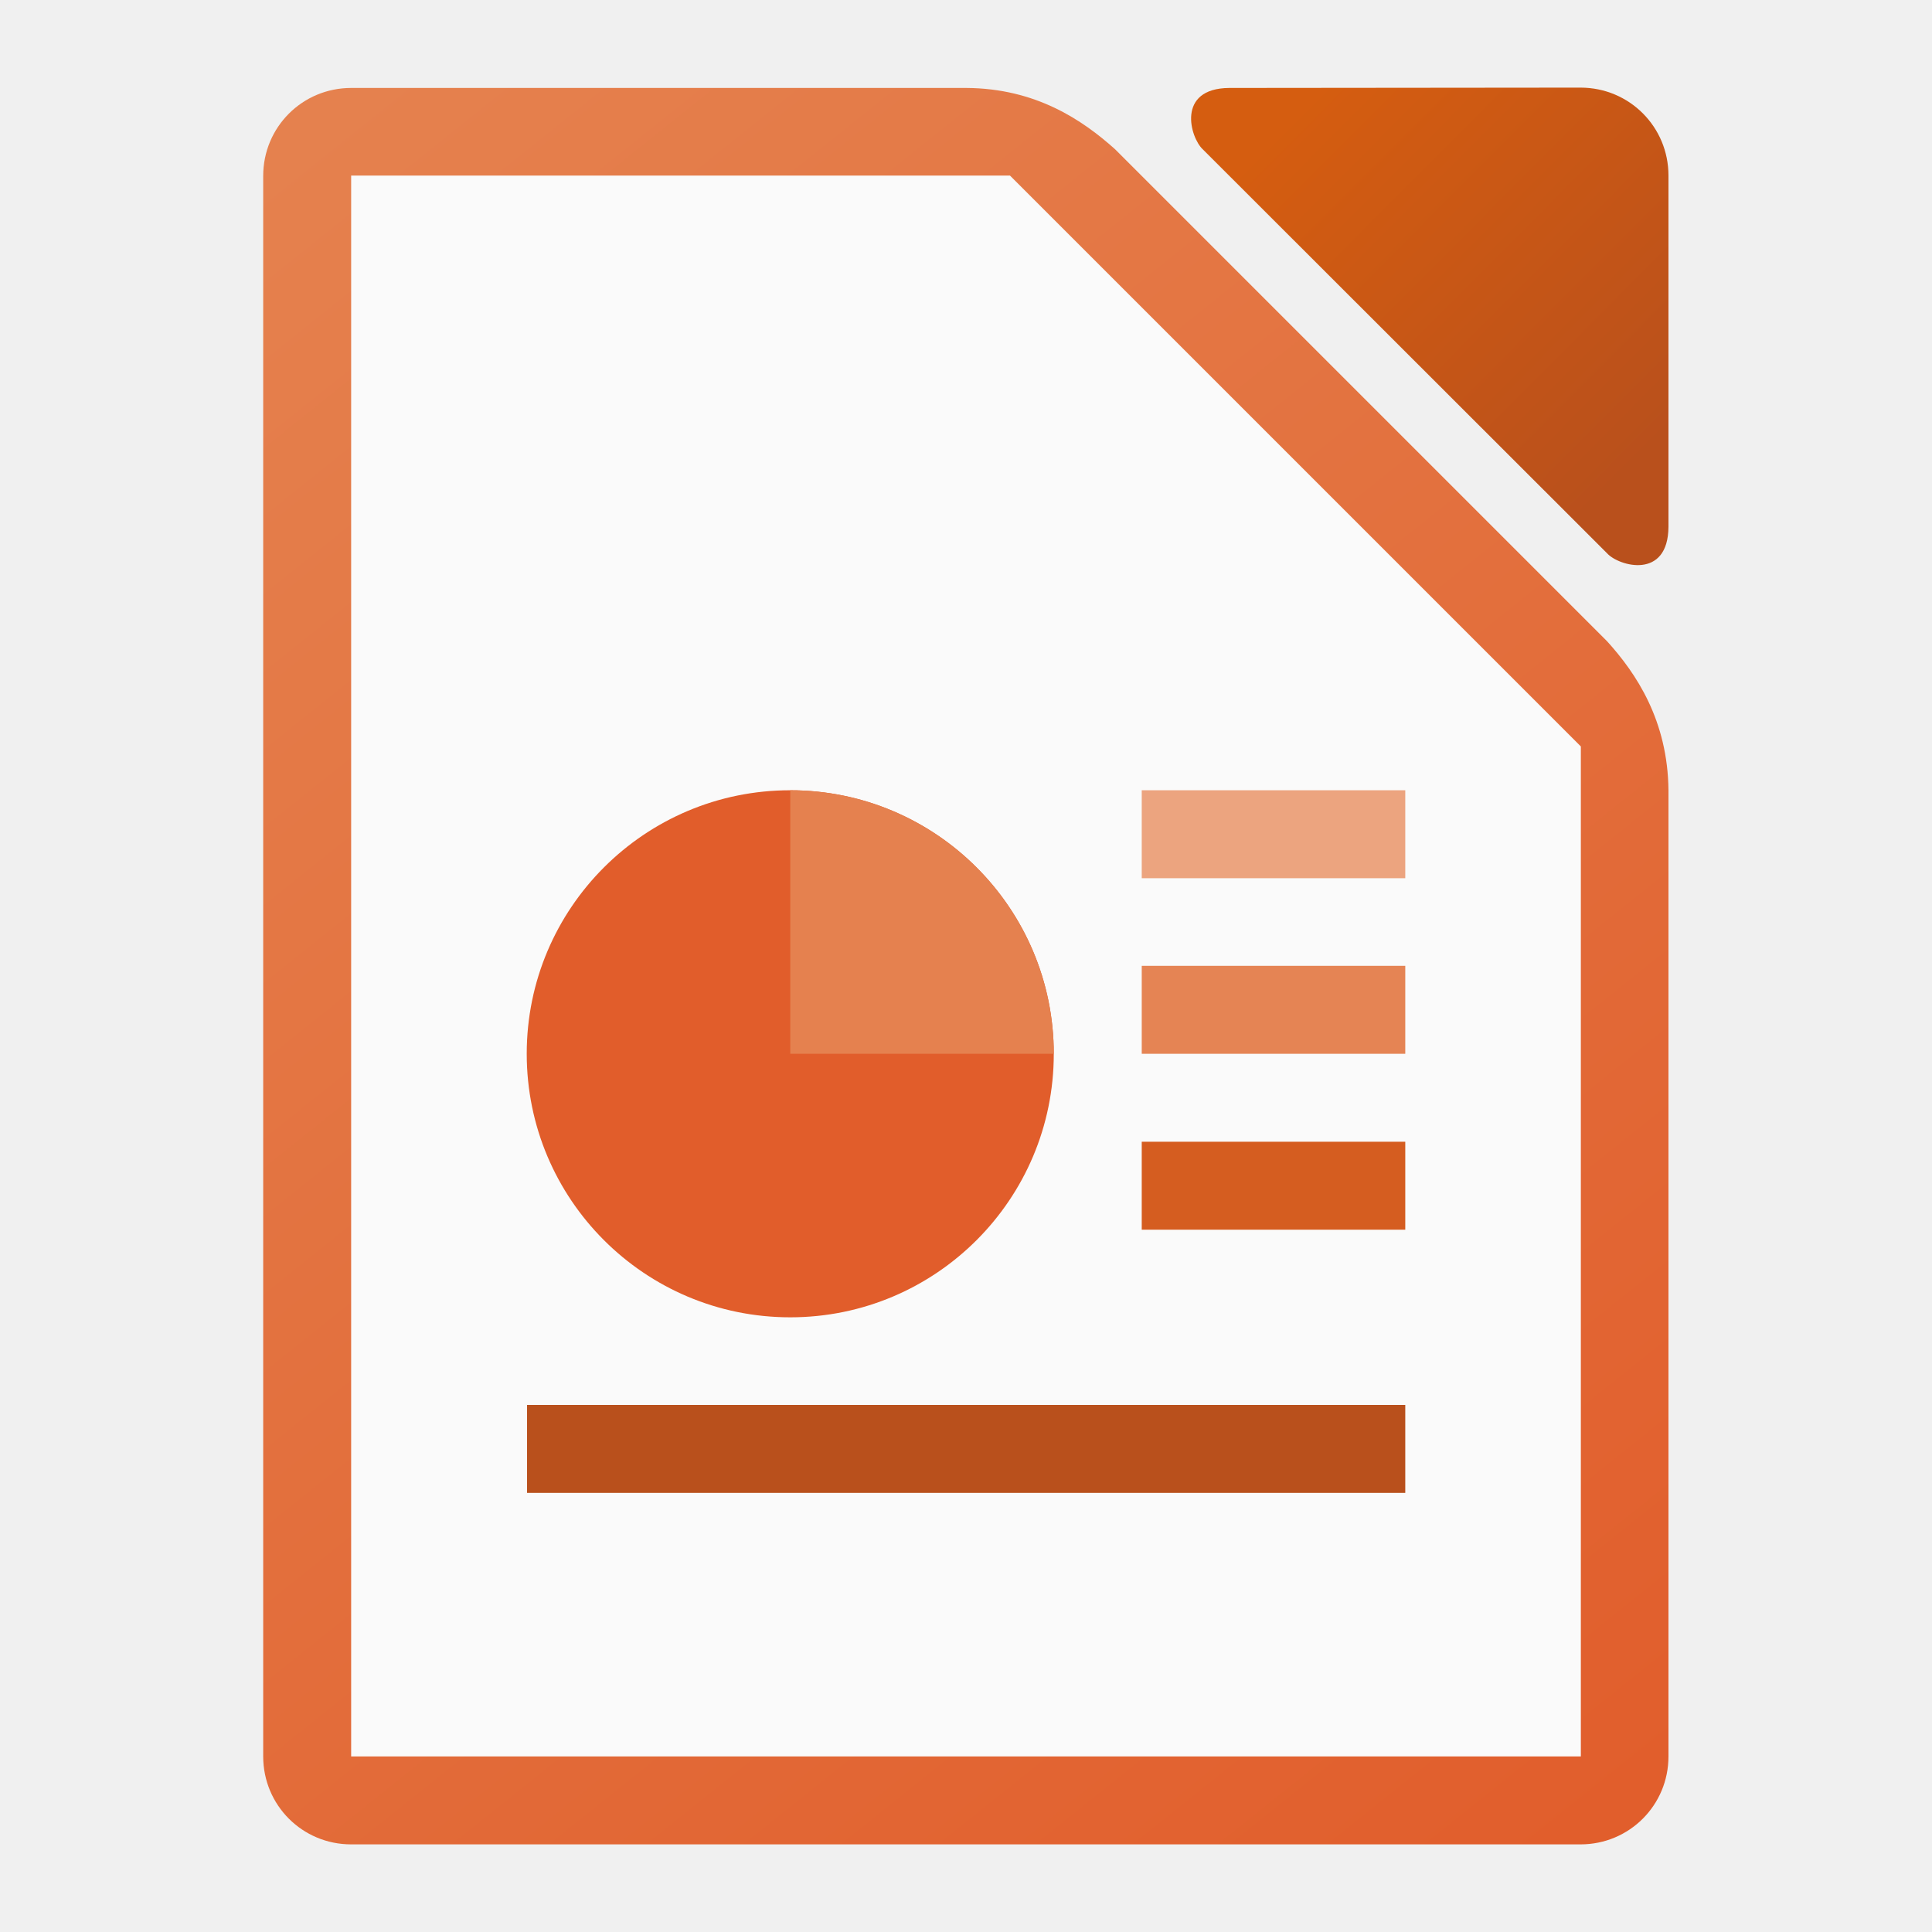
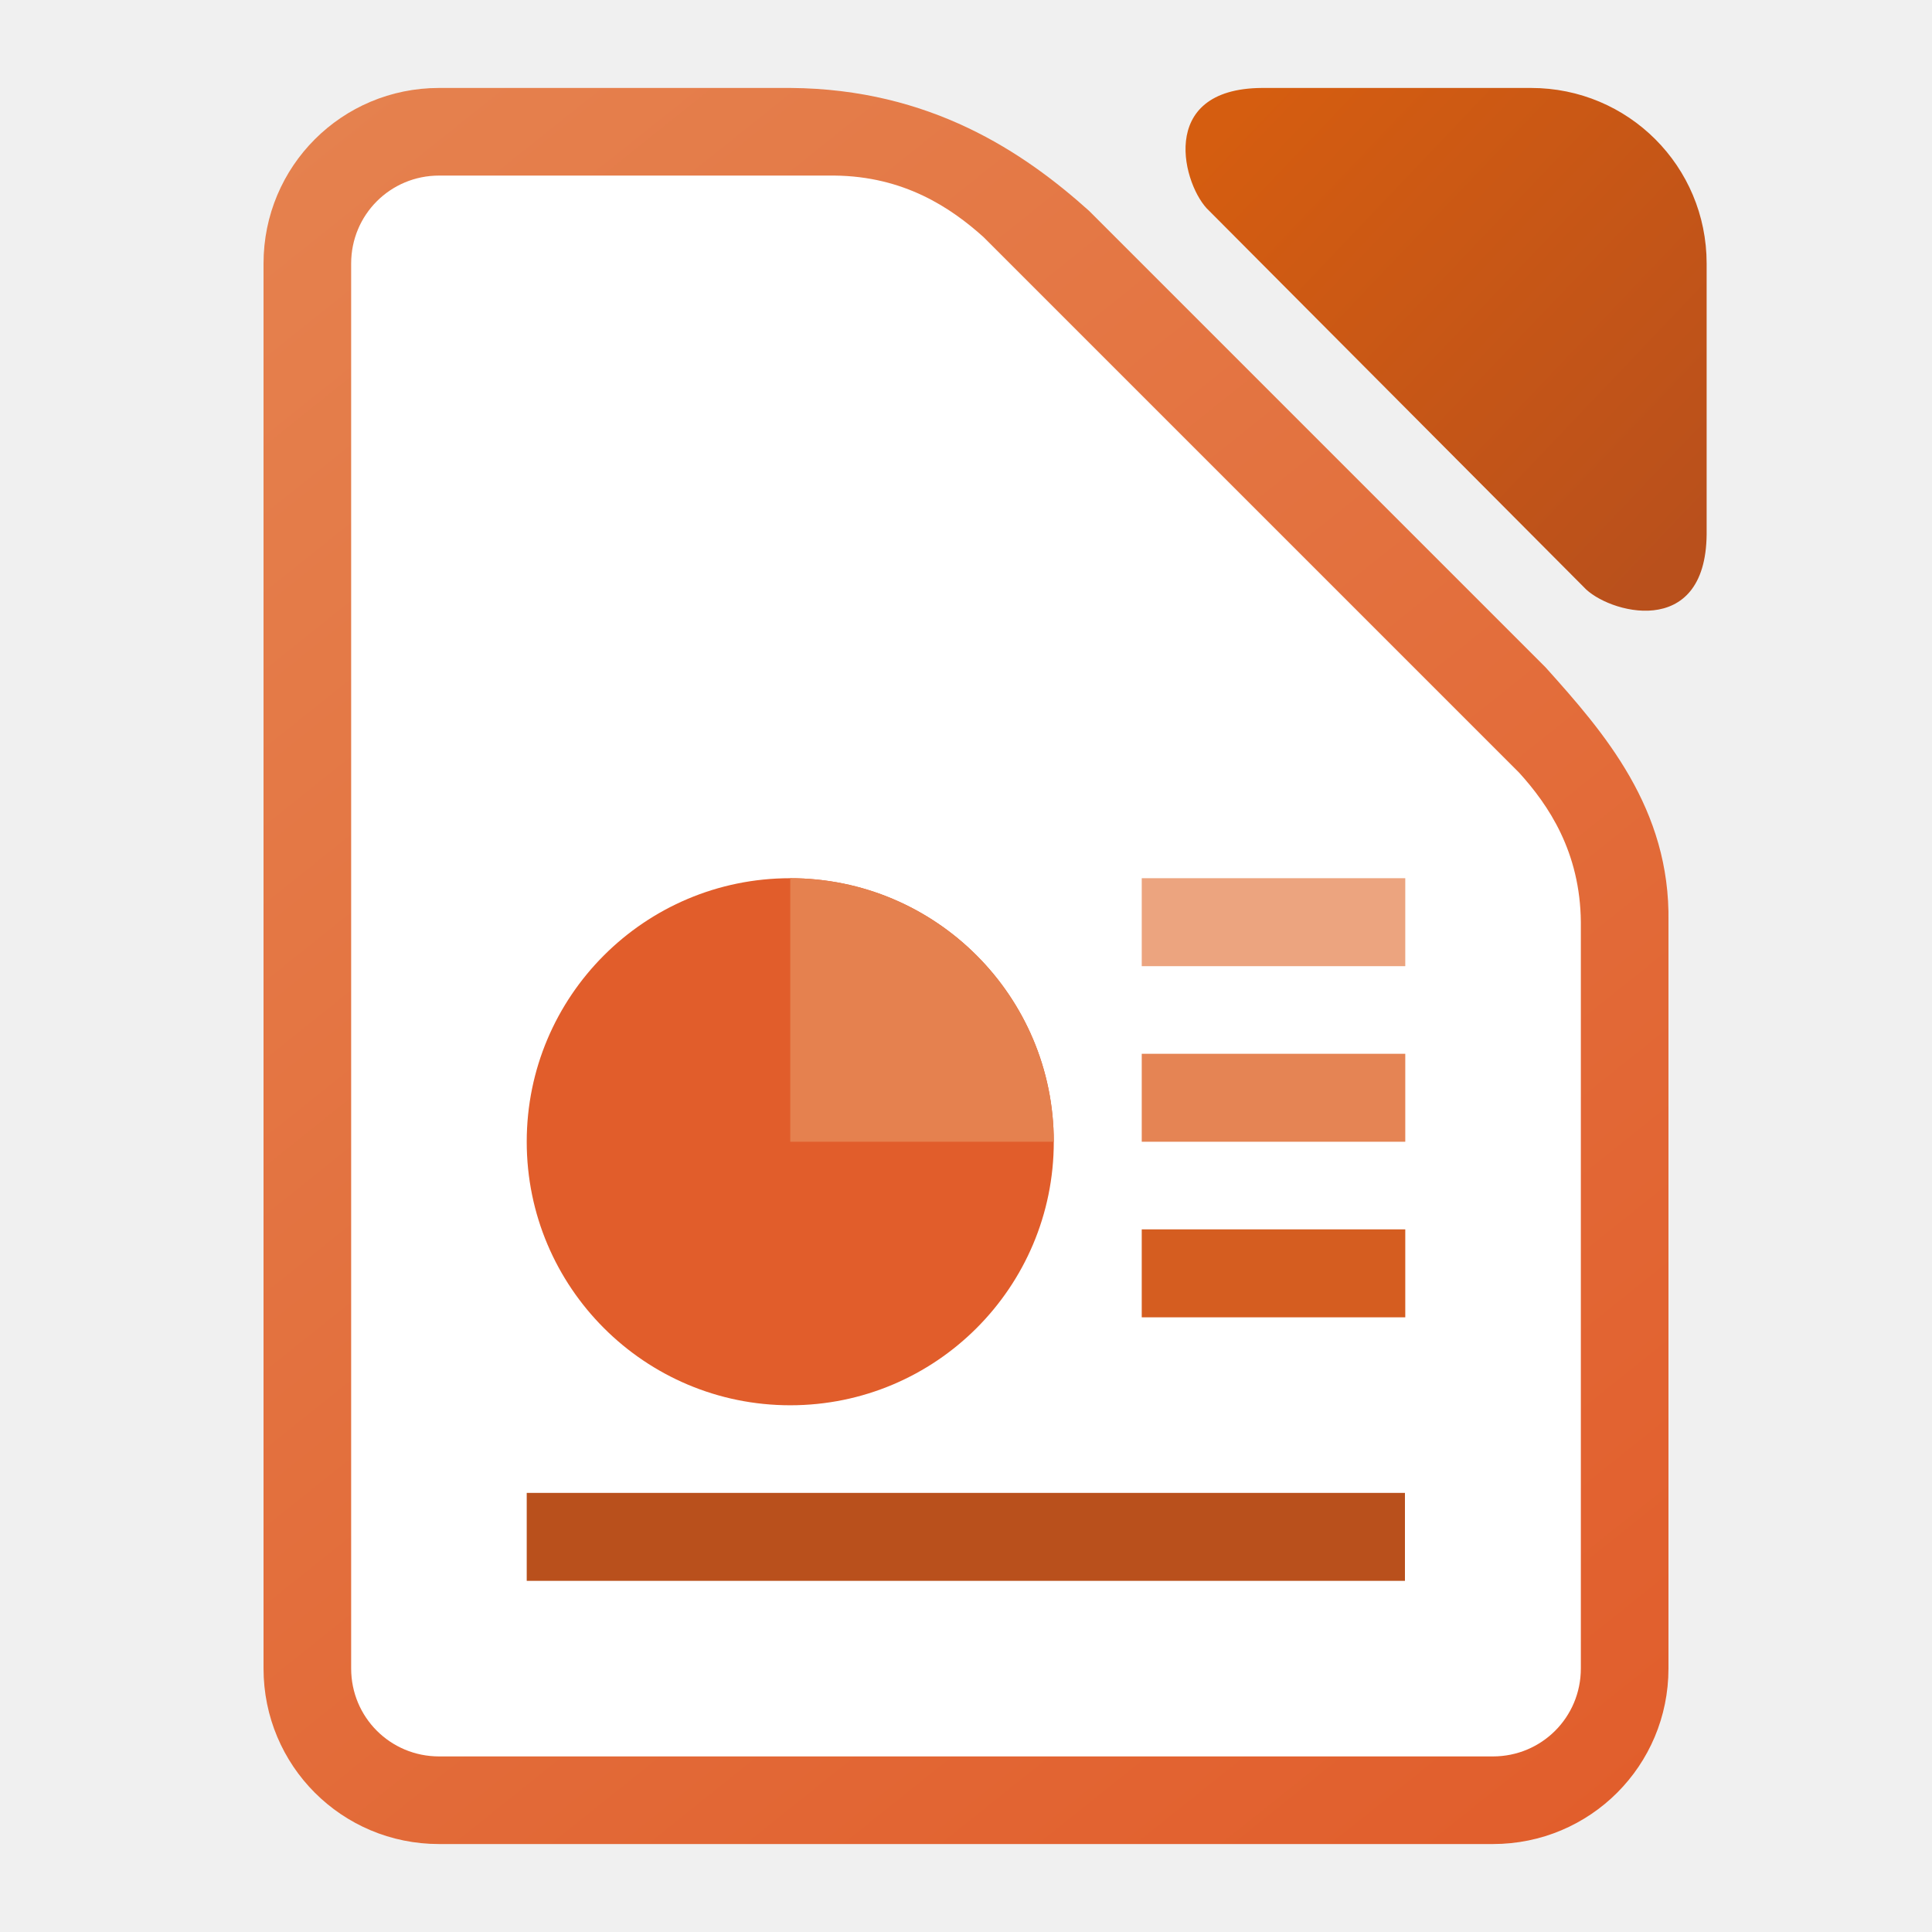
<svg xmlns="http://www.w3.org/2000/svg" xmlns:xlink="http://www.w3.org/1999/xlink" width="22" height="22" viewBox="0 0 5.821 5.821" version="1.1" id="svg5">
  <defs id="defs2">
    <linearGradient id="linearGradient3723">
      <stop style="stop-color:#b9501c;stop-opacity:1" offset="0" id="stop3719" />
      <stop style="stop-color:#d55d10;stop-opacity:1" offset="1" id="stop3721" />
    </linearGradient>
    <linearGradient id="linearGradient3529">
      <stop style="stop-color:#e5824f;stop-opacity:1" offset="0" id="stop3525" />
      <stop style="stop-color:#e15d2b;stop-opacity:1" offset="1" id="stop3527" />
    </linearGradient>
-     <linearGradient xlink:href="#linearGradient3723" id="linearGradient3212" x1="3.699" y1="1.048" x2="2.646" y2="0" gradientUnits="userSpaceOnUse" gradientTransform="translate(1.322917,0.2645833)" />
-     <linearGradient xlink:href="#linearGradient3529" id="linearGradient3634" x1="2" y1="-1.3228346e-07" x2="18" y2="20" gradientUnits="userSpaceOnUse" gradientTransform="matrix(0.2645833,0,0,0.2645833,0.2645833,0.2645833)" />
+     <linearGradient xlink:href="#linearGradient3723" id="linearGradient3212" x1="3.448" y1="0.645" x2="2.77" y2="0" gradientUnits="userSpaceOnUse" gradientTransform="matrix(2.000069,0,0,2.000069,-1.737291,0.2645833)" />
+     <linearGradient xlink:href="#linearGradient3529" id="linearGradient3634" x1="2" y1="-1.3228346e-07" x2="10" y2="10" gradientUnits="userSpaceOnUse" gradientTransform="matrix(0.5291731,0,0,0.5291731,-0.2645962,0.2645833)" />
  </defs>
-   <path id="rect857" style="fill:url(#linearGradient3634);fill-opacity:1;stroke-width:0.265" d="m 1.058,0.265 c -0.147,0 -0.265,0.118 -0.265,0.265 V 5.292 c 0,0.147 0.118,0.265 0.265,0.265 h 3.704 c 0.147,0 0.265,-0.118 0.265,-0.265 V 2.381 C 5.025,2.171 4.93,2.029 4.842,1.932 L 3.36,0.45 C 3.262,0.362 3.121,0.266 2.911,0.265 Z" />
-   <path d="m 3.704,0.265 c -0.161,0.001 -0.118,0.15 -0.08,0.185 L 4.842,1.667 c 0.035,0.039 0.184,0.081 0.185,-0.08 V 0.529 c 0,-0.147 -0.118,-0.265 -0.265,-0.265 z" style="fill:url(#linearGradient3212);fill-opacity:1;stroke-width:0.265" id="path3058" />
-   <path id="rect2728" style="fill:#fafafa;fill-opacity:1;stroke-width:0.265" d="M 1.058,0.529 H 3.043 L 4.763,2.249 V 5.292 H 1.058 Z" />
-   <circle style="fill:#e15d2b;fill-opacity:1;stroke-width:0.397;stroke-linecap:round;stroke-linejoin:round" id="path46529" cx="2.381" cy="3.175" r="0.794" />
-   <path id="path47335" style="fill:#e5814f;fill-opacity:1;stroke-width:0.397;stroke-linecap:round;stroke-linejoin:round" d="M 2.381,2.381 V 3.175 H 3.175 A 0.794,0.794 0 0 0 2.381,2.381 Z" />
-   <rect style="fill:#d55d20;fill-opacity:1;stroke-width:1.296;stroke-linecap:round;stroke-linejoin:round" id="rect49460" height="0.265" x="3.44" y="3.44" width="0.794" />
-   <rect style="fill:#eca47f;fill-opacity:1;stroke-width:1.296;stroke-linecap:round;stroke-linejoin:round" id="rect49720" height="0.265" x="3.44" y="2.381" width="0.794" />
-   <rect style="fill:#e58454;fill-opacity:1;stroke-width:1.296;stroke-linecap:round;stroke-linejoin:round" id="rect49722" height="0.265" x="3.44" y="2.91" width="0.794" />
-   <rect style="fill:#b9501c;fill-opacity:1;stroke-width:1.183;stroke-linecap:round;stroke-linejoin:round" id="rect48498" height="0.265" x="1.588" y="4.233" width="2.646" />
+   <path id="rect857" style="fill:url(#linearGradient3634);fill-opacity:1;stroke-width:0.529" d="m 1.323,0.265 c -0.293,0 -0.529,0.236 -0.529,0.529 V 5.027 c 0,0.293 0.236,0.529 0.529,0.529 h 3.175 c 0.293,0 0.529,-0.236 0.529,-0.529 V 2.778 C 5.033,2.436 4.833,2.207 4.657,2.011 L 3.281,0.635 C 3.085,0.459 2.803,0.268 2.382,0.265 Z" />
+   <path d="M 3.802,0.265 C 3.481,0.267 3.566,0.565 3.643,0.635 L 4.772,1.769 c 0.07,0.077 0.367,0.162 0.37,-0.159 V 0.794 c 0,-0.293 -0.236,-0.529 -0.529,-0.529 z" style="fill:url(#linearGradient3212);fill-opacity:1;stroke-width:0.529" id="path3058" />
+   <path d="m 1.323,0.529 c -0.147,0 -0.265,0.118 -0.265,0.265 V 5.027 c 0,0.147 0.118,0.265 0.265,0.265 h 3.175 c 0.147,0 0.265,-0.118 0.265,-0.265 V 2.778 C 4.761,2.567 4.666,2.426 4.577,2.328 L 2.963,0.714 C 2.865,0.626 2.724,0.531 2.514,0.529 Z" style="fill:#ffffff;fill-opacity:1;stroke-width:0.07" id="path863" />
+   <circle style="fill:#e15d2b;fill-opacity:1;stroke-width:0.397;stroke-linecap:round;stroke-linejoin:round" id="path46529" cx="2.381" cy="3.44" r="0.794" />
+   <path id="path47335" style="fill:#e5814f;fill-opacity:1;stroke-width:0.397;stroke-linecap:round;stroke-linejoin:round" d="m 2.381,2.646 v 0.794 h 0.794 a 0.794,0.794 0 0 0 -0.794,-0.794 z" />
+   <rect style="fill:#d55d20;fill-opacity:1;stroke-width:1.296;stroke-linecap:round;stroke-linejoin:round" id="rect49460" height="0.265" x="3.44" y="3.704" width="0.794" />
+   <rect style="fill:#eca47f;fill-opacity:1;stroke-width:1.296;stroke-linecap:round;stroke-linejoin:round" id="rect49720" height="0.265" x="3.44" y="2.646" width="0.794" />
+   <rect style="fill:#e58454;fill-opacity:1;stroke-width:1.296;stroke-linecap:round;stroke-linejoin:round" id="rect49722" height="0.265" x="3.44" y="3.175" width="0.794" />
+   <rect style="fill:#b9501c;fill-opacity:1;stroke-width:1.183;stroke-linecap:round;stroke-linejoin:round" id="rect48498" height="0.265" x="1.587" y="4.498" width="2.646" />
</svg>
